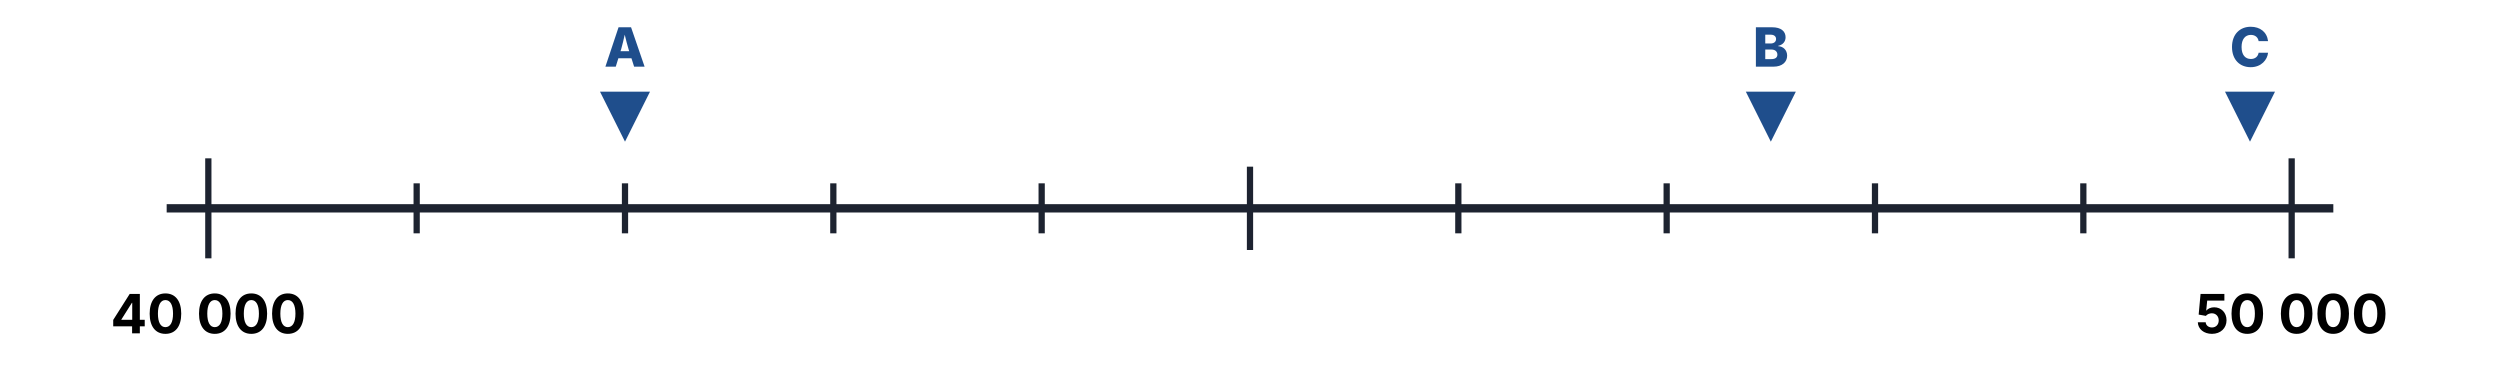
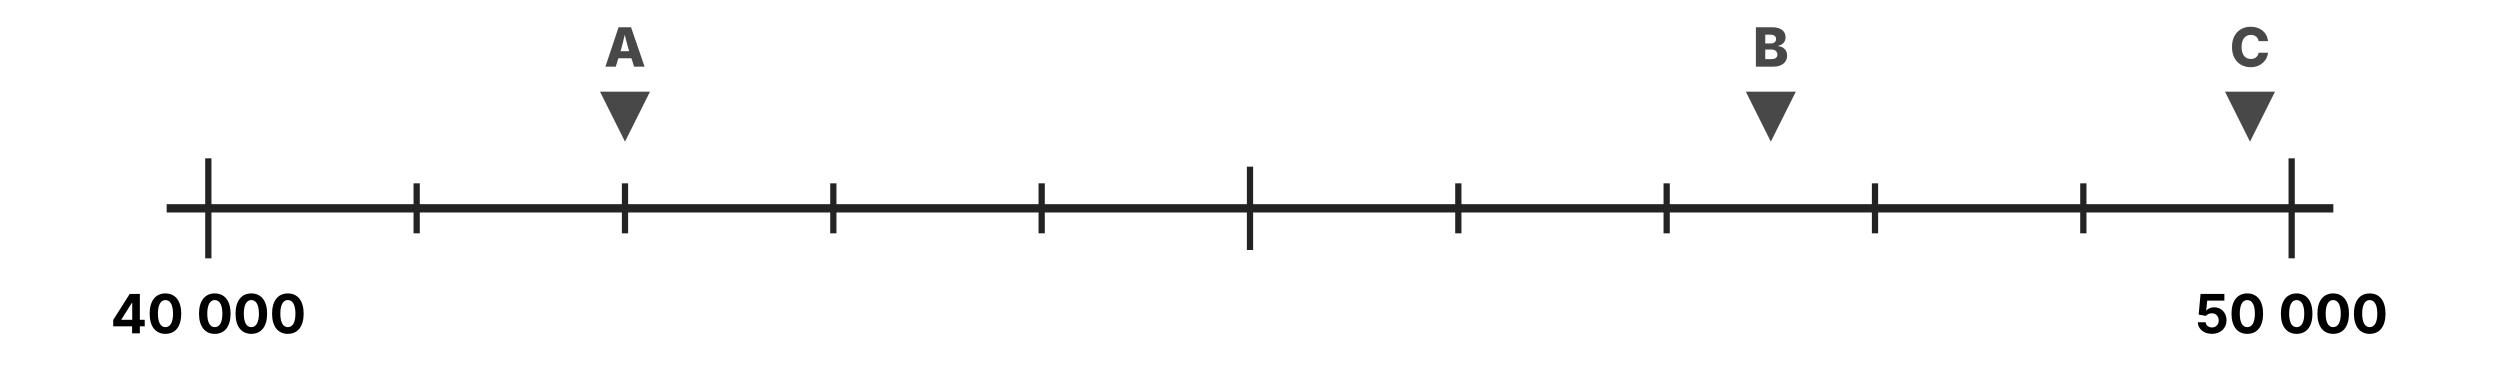
<svg xmlns="http://www.w3.org/2000/svg" viewBox="0 0 600 90" width="600" height="90" font-family="Inter, Arial, sans-serif" font-size="13">
-   <rect width="600" height="90" fill="#fff" />
-   <line x1="40" y1="50" x2="560" y2="50" stroke="#1d2330" stroke-width="2" />
-   <g stroke="#1d2330" stroke-width="1.5">
+   <rect width="600" height="90" fill="#ffffff" />
+   <line x1="40" y1="50" x2="560" y2="50" stroke="#232323" stroke-width="2" />
+   <g stroke="#232323" stroke-width="1.5">
    <line x1="50" y1="38" x2="50" y2="62" />
    <line x1="100" y1="44" x2="100" y2="56" />
    <line x1="150" y1="44" x2="150" y2="56" />
    <line x1="200" y1="44" x2="200" y2="56" />
    <line x1="250" y1="44" x2="250" y2="56" />
    <line x1="300" y1="40" x2="300" y2="60" />
    <line x1="350" y1="44" x2="350" y2="56" />
    <line x1="400" y1="44" x2="400" y2="56" />
    <line x1="450" y1="44" x2="450" y2="56" />
    <line x1="500" y1="44" x2="500" y2="56" />
    <line x1="550" y1="38" x2="550" y2="62" />
  </g>
  <text x="50" y="80" text-anchor="middle" font-weight="700">40 000</text>
  <text x="550" y="80" text-anchor="middle" font-weight="700">50 000</text>
-   <g fill="#1f4e8c" font-weight="800" text-anchor="middle">
+   <g fill="#484848" font-weight="800" text-anchor="middle">
    <polygon points="150,34 144,22 156,22" />
    <text x="150" y="16">A</text>
    <polygon points="425,34 419,22 431,22" />
    <text x="425" y="16">B</text>
    <polygon points="540,34 534,22 546,22" />
    <text x="540" y="16">C</text>
  </g>
</svg>
